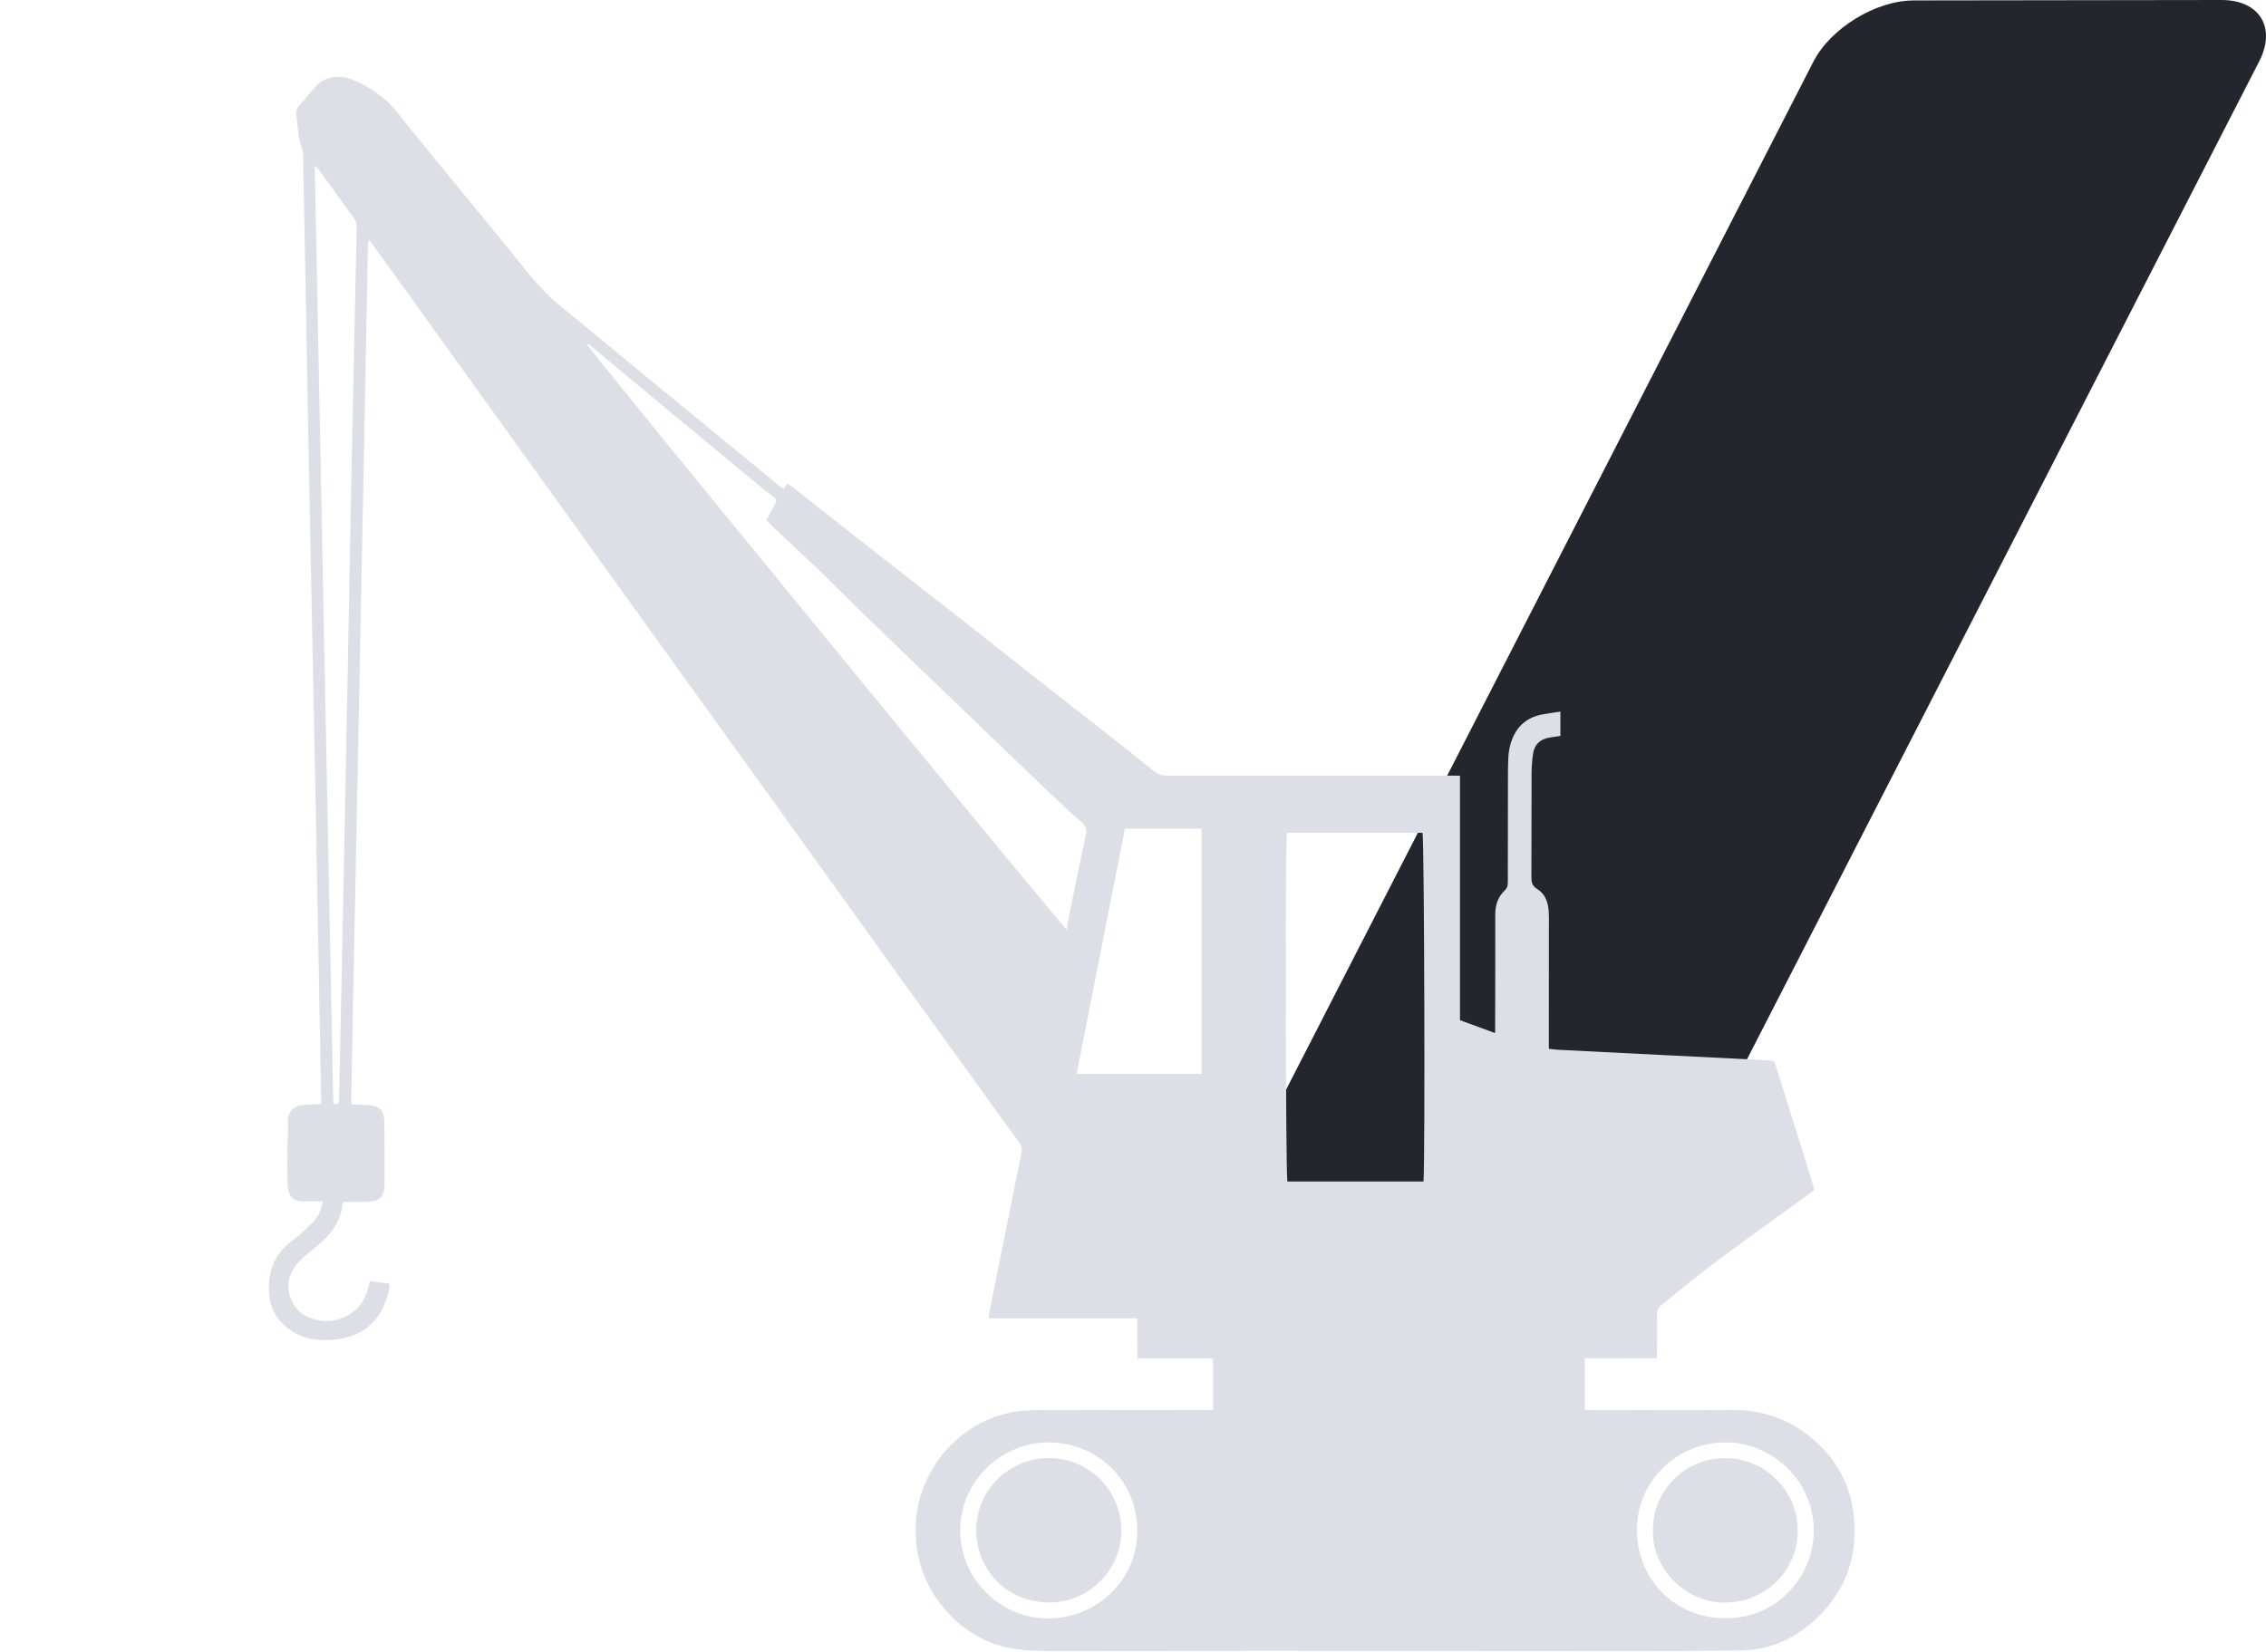
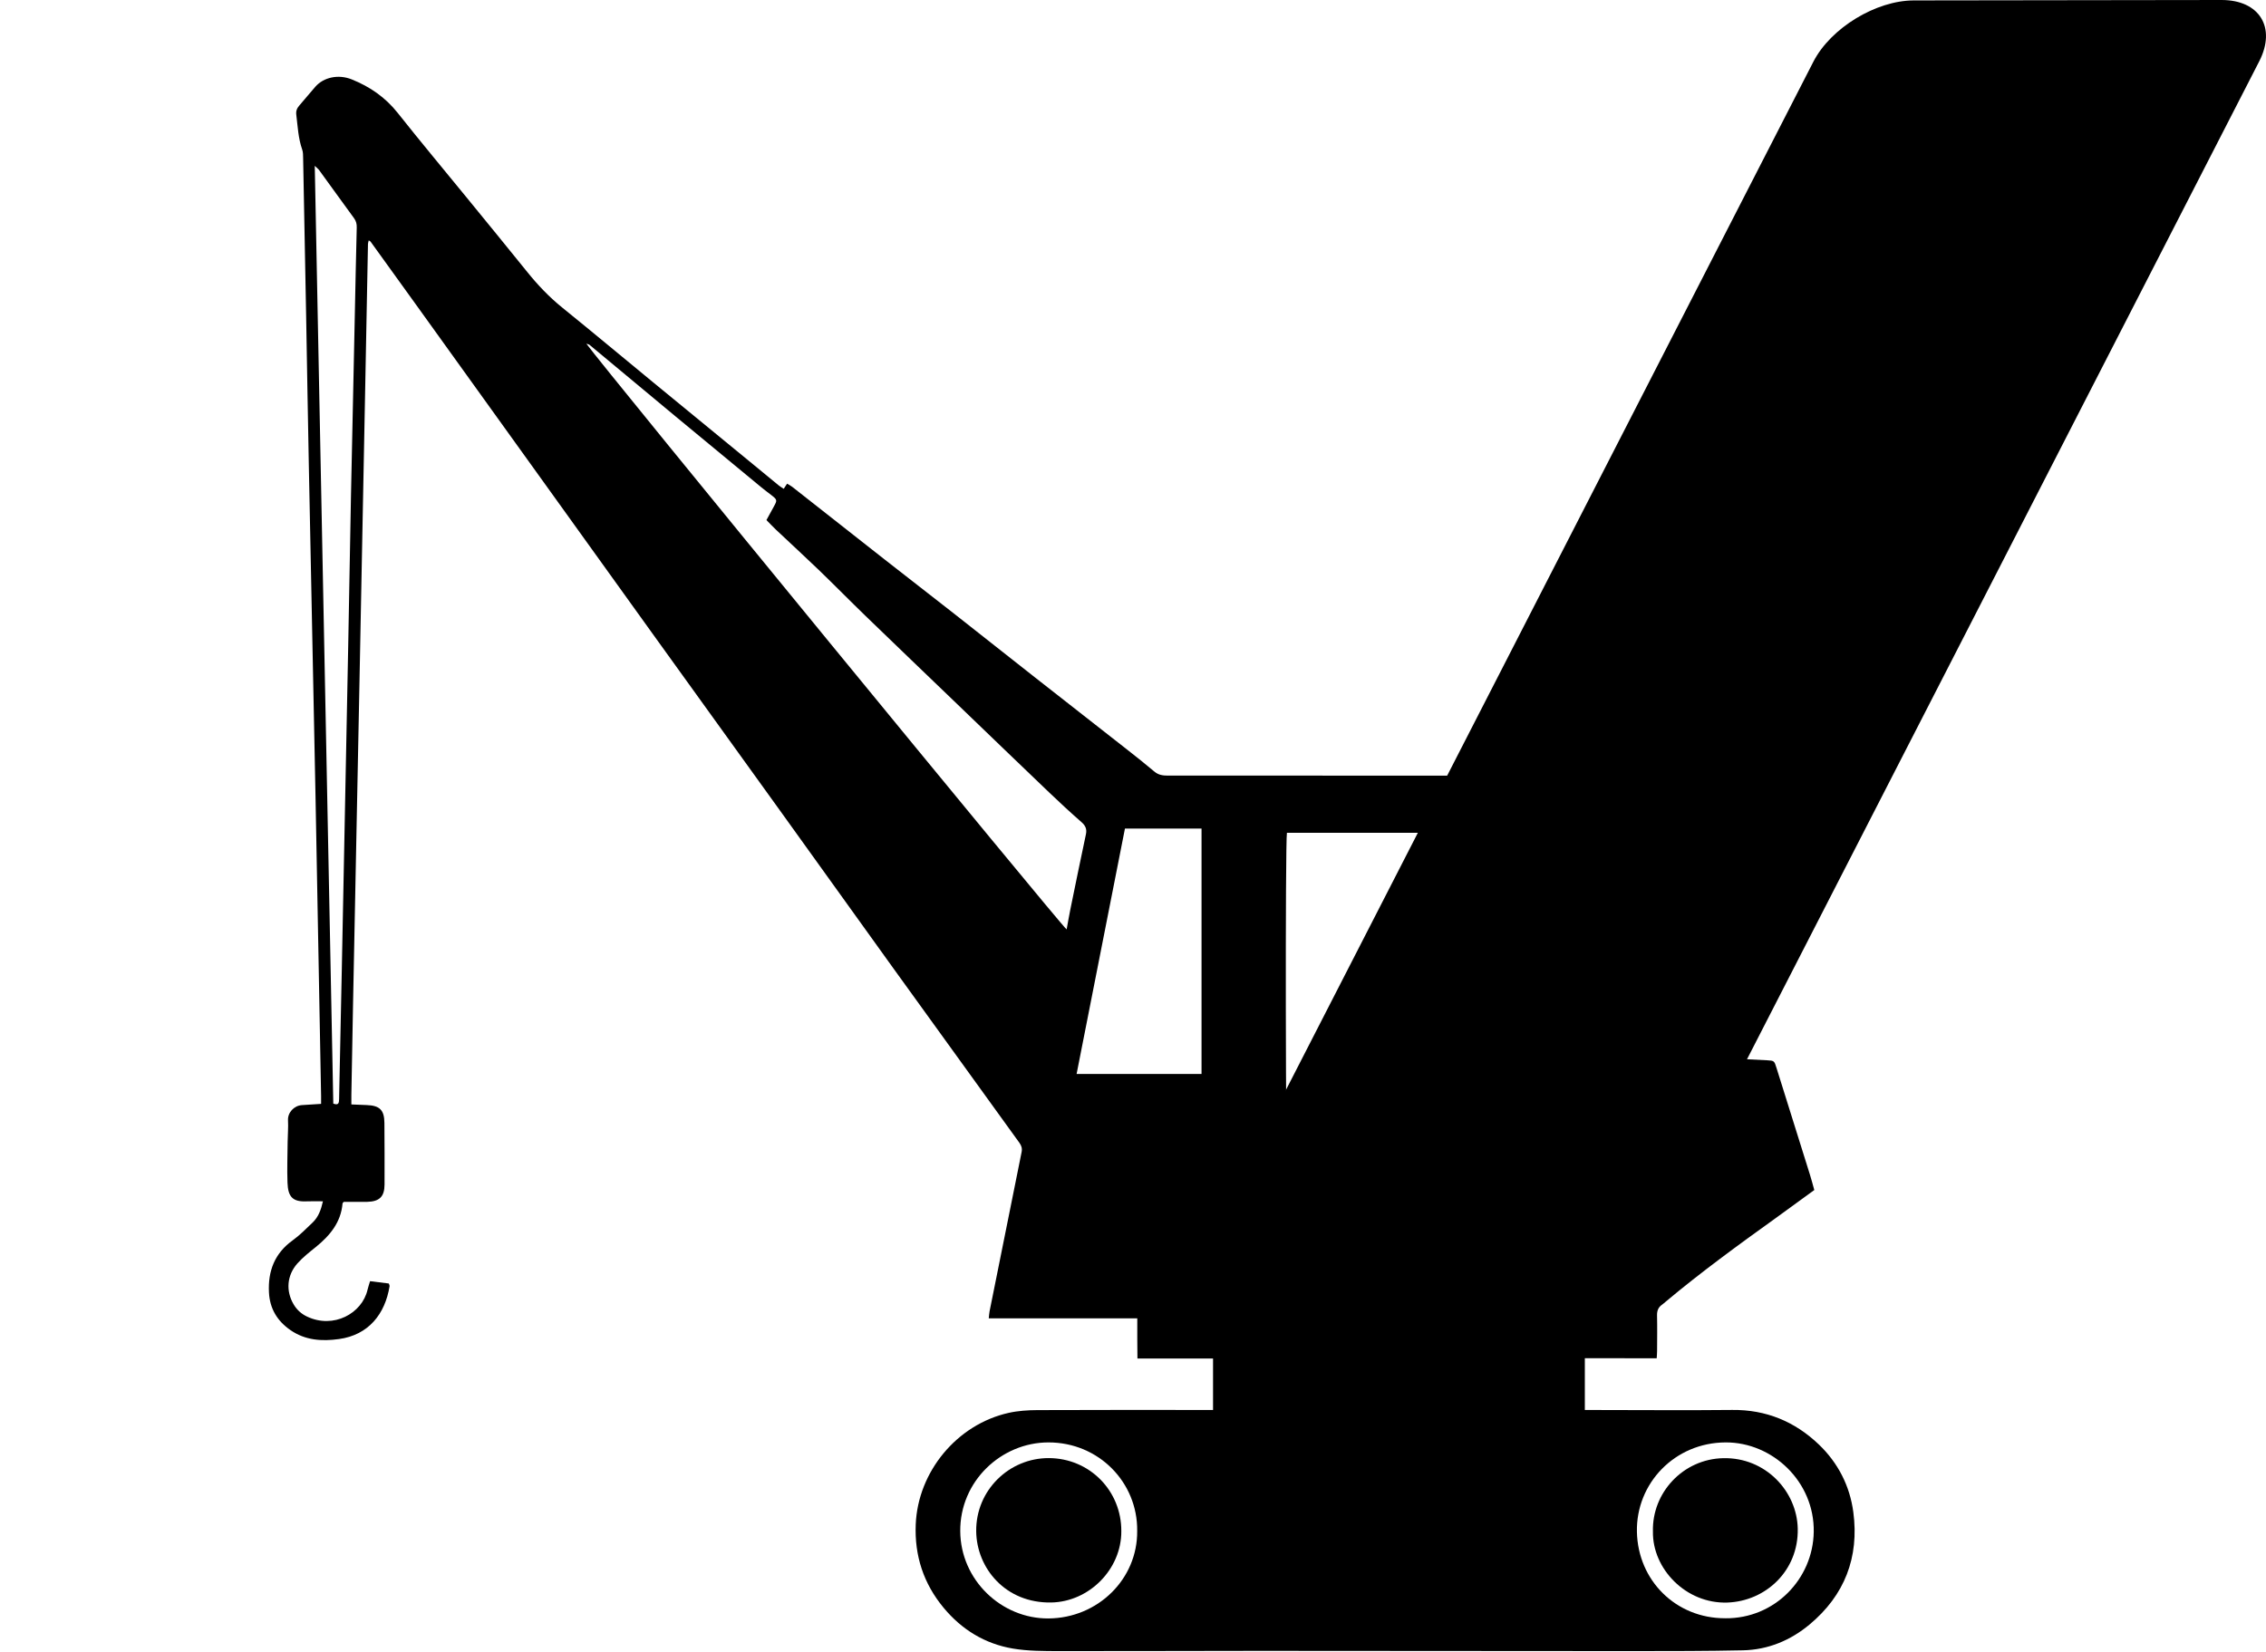
- <svg xmlns="http://www.w3.org/2000/svg" viewBox="0 0 118 86" fill="none">
-   <path d="M115.687 -2.30345e-06C117.662 -2.38983e-06 118.544 1.433 117.651 3.187L86.54 63.813C85.635 65.567 83.28 67 81.304 67L65.318 67C63.342 67 62.449 65.567 63.353 63.813L94.432 3.21C95.336 1.455 97.692 0.022 99.667 0.022L115.687 -2.30345e-06Z" fill="#23262D" />
-   <path d="M82.53 73.441C82.735 73.441 82.924 73.441 83.113 73.441C85.478 73.442 87.843 73.463 90.207 73.438C91.97 73.419 93.469 74.045 94.716 75.238C95.712 76.193 96.329 77.39 96.511 78.765C96.821 81.12 96.056 83.093 94.231 84.614C93.24 85.441 92.068 85.931 90.758 85.958C88.876 85.998 86.992 85.999 85.109 85.999C78.606 85.998 72.104 85.987 65.601 85.986C62.123 85.985 58.645 86.005 55.167 85.999C54.358 85.997 53.535 86 52.742 85.866C51.285 85.619 50.081 84.879 49.135 83.738C48.091 82.478 47.619 81.028 47.686 79.399C47.8 76.653 49.831 74.195 52.517 73.592C53.008 73.482 53.525 73.448 54.03 73.446C56.889 73.433 59.749 73.439 62.608 73.439C62.784 73.439 62.96 73.439 63.168 73.439V70.76H59.231C59.228 70.394 59.225 70.058 59.223 69.724C59.222 69.385 59.223 69.046 59.223 68.667H51.489C51.506 68.517 51.51 68.411 51.53 68.307C52.084 65.542 52.638 62.776 53.198 60.012C53.238 59.819 53.194 59.674 53.081 59.519C50.887 56.486 48.695 53.453 46.507 50.416C44.528 47.668 42.557 44.915 40.58 42.166C38.378 39.105 36.171 36.048 33.969 32.988C31.999 30.251 30.033 27.51 28.065 24.772C25.937 21.811 23.808 18.849 21.679 15.889C20.887 14.787 20.093 13.686 19.298 12.586C19.284 12.566 19.255 12.556 19.202 12.52C19.186 12.59 19.163 12.647 19.162 12.704C19.117 14.991 19.074 17.277 19.03 19.564C18.927 24.878 18.825 30.192 18.72 35.505C18.61 41.106 18.495 46.708 18.384 52.309C18.353 53.884 18.326 55.459 18.297 57.034C18.295 57.182 18.297 57.331 18.297 57.525C18.585 57.537 18.841 57.549 19.096 57.558C19.773 57.582 20.013 57.817 20.018 58.489C20.026 59.558 20.029 60.626 20.025 61.694C20.023 62.328 19.76 62.584 19.119 62.599C18.913 62.603 18.706 62.6 18.5 62.6C18.296 62.6 18.091 62.6 17.903 62.6C17.87 62.639 17.84 62.658 17.838 62.679C17.755 63.672 17.177 64.36 16.44 64.957C16.11 65.223 15.77 65.489 15.49 65.803C14.934 66.428 14.88 67.244 15.291 67.94C15.457 68.221 15.688 68.431 15.979 68.57C17.369 69.236 18.857 68.408 19.139 67.178C19.172 67.034 19.223 66.893 19.271 66.731C19.61 66.773 19.932 66.813 20.248 66.852C20.267 66.918 20.293 66.959 20.287 66.994C20.051 68.441 19.196 69.533 17.651 69.746C16.764 69.869 15.898 69.816 15.121 69.277C14.429 68.797 14.048 68.152 14.006 67.318C13.949 66.206 14.3 65.281 15.239 64.605C15.616 64.334 15.944 63.996 16.282 63.674C16.578 63.39 16.715 63.021 16.817 62.571C16.518 62.571 16.247 62.56 15.978 62.573C15.237 62.609 14.998 62.337 14.971 61.6C14.945 60.889 14.972 60.175 14.979 59.463C14.983 59.094 15.018 58.722 14.998 58.355C14.975 57.951 15.31 57.587 15.724 57.56C16.038 57.54 16.353 57.52 16.721 57.496C16.721 57.355 16.723 57.223 16.721 57.091C16.625 51.9 16.532 46.709 16.431 41.519C16.318 35.739 16.195 29.96 16.081 24.18C16.029 21.605 15.989 19.03 15.942 16.456C15.891 13.716 15.839 10.978 15.785 8.239C15.782 8.089 15.786 7.929 15.737 7.792C15.53 7.202 15.504 6.585 15.429 5.974C15.404 5.775 15.467 5.633 15.591 5.491C15.87 5.171 16.138 4.841 16.418 4.521C16.855 4.021 17.621 3.857 18.313 4.134C19.258 4.513 20.067 5.069 20.71 5.881C21.876 7.354 23.082 8.795 24.269 10.25C25.335 11.557 26.405 12.86 27.463 14.174C28.007 14.848 28.596 15.469 29.273 16.016C30.883 17.319 32.472 18.648 34.072 19.963C35.8 21.384 37.529 22.8 39.258 24.219C39.693 24.576 40.125 24.936 40.561 25.291C40.633 25.35 40.716 25.396 40.812 25.46C40.872 25.368 40.922 25.292 40.987 25.192C41.078 25.247 41.175 25.295 41.258 25.36C42.866 26.622 44.47 27.89 46.079 29.151C47.277 30.091 48.483 31.02 49.681 31.961C51.095 33.07 52.502 34.189 53.915 35.299C55.501 36.544 57.091 37.783 58.677 39.029C59.163 39.41 59.647 39.794 60.118 40.192C60.326 40.367 60.557 40.398 60.809 40.398C62.115 40.396 63.42 40.396 64.727 40.397C68.343 40.398 71.958 40.4 75.574 40.401C75.71 40.401 75.847 40.401 76.027 40.401V53.138C76.64 53.362 77.225 53.577 77.858 53.808C77.858 53.626 77.858 53.481 77.858 53.336C77.861 51.432 77.871 49.528 77.865 47.624C77.863 47.129 78.009 46.706 78.368 46.369C78.534 46.213 78.519 46.028 78.519 45.839C78.522 44.14 78.523 42.441 78.525 40.743C78.526 40.345 78.523 39.948 78.54 39.551C78.55 39.32 78.576 39.085 78.632 38.861C78.859 37.954 79.409 37.368 80.357 37.203C80.64 37.154 80.925 37.116 81.256 37.065V38.33C81.077 38.358 80.876 38.388 80.675 38.42C80.208 38.496 79.903 38.782 79.836 39.244C79.789 39.568 79.757 39.898 79.755 40.225C79.748 42.047 79.753 43.869 79.747 45.691C79.746 45.952 79.786 46.145 80.044 46.302C80.463 46.556 80.615 46.989 80.646 47.459C80.665 47.745 80.657 48.034 80.657 48.322C80.657 50.253 80.656 52.185 80.655 54.116C80.655 54.278 80.655 54.439 80.655 54.626C80.841 54.647 80.987 54.671 81.133 54.678C82.987 54.773 84.84 54.865 86.693 54.958C88.464 55.046 90.235 55.133 92.006 55.224C92.396 55.245 92.394 55.253 92.511 55.627C93.092 57.482 93.674 59.336 94.253 61.191C94.335 61.451 94.402 61.715 94.478 61.984C93.801 62.477 93.14 62.963 92.474 63.442C90.522 64.843 88.581 66.257 86.739 67.8C86.676 67.853 86.615 67.91 86.548 67.957C86.35 68.094 86.283 68.276 86.289 68.519C86.304 69.135 86.293 69.751 86.291 70.368C86.291 70.476 86.281 70.583 86.272 70.746C85.852 70.746 85.446 70.747 85.04 70.746C84.627 70.746 84.215 70.743 83.803 70.743C83.391 70.742 82.98 70.743 82.529 70.743V73.442L82.53 73.441ZM74.129 61.538C74.216 60.267 74.168 43.704 74.077 43.376H67.016C66.924 43.903 66.948 61.212 67.04 61.538H74.129H74.129ZM55.544 48.409C55.61 48.05 55.669 47.705 55.739 47.361C56.005 46.06 56.27 44.76 56.547 43.462C56.607 43.184 56.528 43.005 56.317 42.821C55.739 42.315 55.176 41.793 54.621 41.263C53.035 39.746 51.456 38.223 49.875 36.702C48.273 35.162 46.669 33.626 45.073 32.082C44.255 31.29 43.457 30.477 42.638 29.687C41.907 28.983 41.159 28.298 40.421 27.602C40.245 27.435 40.08 27.258 39.912 27.088C40.049 26.837 40.166 26.621 40.285 26.406C40.485 26.047 40.483 26.034 40.148 25.773C39.986 25.646 39.819 25.525 39.66 25.394C38.159 24.154 36.656 22.915 35.157 21.671C33.669 20.436 32.185 19.197 30.698 17.961C30.668 17.936 30.62 17.932 30.534 17.901C31.368 19.07 55.192 48.137 55.544 48.41L55.544 48.409ZM62.569 55.938V43.155H58.581C57.741 47.419 56.905 51.666 56.063 55.938H62.569ZM17.356 57.485C17.517 57.537 17.632 57.542 17.651 57.362C17.66 57.28 17.659 57.197 17.661 57.115C17.707 54.925 17.754 52.734 17.798 50.544C17.91 44.904 18.023 39.262 18.133 33.622C18.183 31.034 18.224 28.446 18.276 25.859C18.34 22.683 18.41 19.507 18.478 16.331C18.51 14.838 18.538 13.346 18.577 11.854C18.582 11.666 18.546 11.515 18.433 11.361C17.825 10.532 17.227 9.696 16.622 8.865C16.574 8.798 16.503 8.746 16.391 8.638C16.714 24.963 17.035 41.211 17.356 57.485V57.485ZM89.841 84.289C92.417 84.315 94.409 82.239 94.449 79.793C94.493 77.174 92.304 75.122 89.866 75.129C87.204 75.136 85.19 77.268 85.241 79.785C85.292 82.323 87.275 84.297 89.841 84.288V84.289ZM59.218 79.733C59.246 77.223 57.226 75.124 54.59 75.129C52.143 75.134 49.983 77.144 50.004 79.758C50.025 82.303 52.15 84.311 54.592 84.298C57.163 84.285 59.247 82.249 59.218 79.733Z" fill="#DDDFE7" />
-   <path d="M86.075 79.773C86.02 77.757 87.635 75.994 89.74 75.95C91.942 75.903 93.575 77.675 93.616 79.618C93.663 81.816 91.942 83.403 89.946 83.47C87.8 83.541 86.044 81.719 86.075 79.773H86.075Z" fill="#DDDFE7" />
-   <path d="M58.392 79.753C58.401 81.737 56.718 83.43 54.743 83.467C52.36 83.511 50.856 81.678 50.835 79.756C50.812 77.617 52.557 75.939 54.617 75.946C56.738 75.953 58.402 77.645 58.392 79.753V79.753Z" fill="#DDDFE7" />
+ <svg xmlns="http://www.w3.org/2000/svg" viewBox="0 0 118 86">
+   <path d="M115.687 -2.30345e-06C117.662 -2.38983e-06 118.544 1.433 117.651 3.187L86.54 63.813C85.635 65.567 83.28 67 81.304 67L65.318 67C63.342 67 62.449 65.567 63.353 63.813L94.432 3.21C95.336 1.455 97.692 0.022 99.667 0.022L115.687 -2.30345e-06Z" />
+   <path d="M82.53 73.441C82.735 73.441 82.924 73.441 83.113 73.441C85.478 73.442 87.843 73.463 90.207 73.438C91.97 73.419 93.469 74.045 94.716 75.238C95.712 76.193 96.329 77.39 96.511 78.765C96.821 81.12 96.056 83.093 94.231 84.614C93.24 85.441 92.068 85.931 90.758 85.958C88.876 85.998 86.992 85.999 85.109 85.999C78.606 85.998 72.104 85.987 65.601 85.986C62.123 85.985 58.645 86.005 55.167 85.999C54.358 85.997 53.535 86 52.742 85.866C51.285 85.619 50.081 84.879 49.135 83.738C48.091 82.478 47.619 81.028 47.686 79.399C47.8 76.653 49.831 74.195 52.517 73.592C53.008 73.482 53.525 73.448 54.03 73.446C56.889 73.433 59.749 73.439 62.608 73.439C62.784 73.439 62.96 73.439 63.168 73.439V70.76H59.231C59.228 70.394 59.225 70.058 59.223 69.724C59.222 69.385 59.223 69.046 59.223 68.667H51.489C51.506 68.517 51.51 68.411 51.53 68.307C52.084 65.542 52.638 62.776 53.198 60.012C53.238 59.819 53.194 59.674 53.081 59.519C50.887 56.486 48.695 53.453 46.507 50.416C44.528 47.668 42.557 44.915 40.58 42.166C38.378 39.105 36.171 36.048 33.969 32.988C31.999 30.251 30.033 27.51 28.065 24.772C25.937 21.811 23.808 18.849 21.679 15.889C20.887 14.787 20.093 13.686 19.298 12.586C19.284 12.566 19.255 12.556 19.202 12.52C19.186 12.59 19.163 12.647 19.162 12.704C19.117 14.991 19.074 17.277 19.03 19.564C18.927 24.878 18.825 30.192 18.72 35.505C18.61 41.106 18.495 46.708 18.384 52.309C18.353 53.884 18.326 55.459 18.297 57.034C18.295 57.182 18.297 57.331 18.297 57.525C18.585 57.537 18.841 57.549 19.096 57.558C19.773 57.582 20.013 57.817 20.018 58.489C20.026 59.558 20.029 60.626 20.025 61.694C20.023 62.328 19.76 62.584 19.119 62.599C18.913 62.603 18.706 62.6 18.5 62.6C18.296 62.6 18.091 62.6 17.903 62.6C17.87 62.639 17.84 62.658 17.838 62.679C17.755 63.672 17.177 64.36 16.44 64.957C16.11 65.223 15.77 65.489 15.49 65.803C14.934 66.428 14.88 67.244 15.291 67.94C15.457 68.221 15.688 68.431 15.979 68.57C17.369 69.236 18.857 68.408 19.139 67.178C19.172 67.034 19.223 66.893 19.271 66.731C19.61 66.773 19.932 66.813 20.248 66.852C20.267 66.918 20.293 66.959 20.287 66.994C20.051 68.441 19.196 69.533 17.651 69.746C16.764 69.869 15.898 69.816 15.121 69.277C14.429 68.797 14.048 68.152 14.006 67.318C13.949 66.206 14.3 65.281 15.239 64.605C15.616 64.334 15.944 63.996 16.282 63.674C16.578 63.39 16.715 63.021 16.817 62.571C16.518 62.571 16.247 62.56 15.978 62.573C15.237 62.609 14.998 62.337 14.971 61.6C14.945 60.889 14.972 60.175 14.979 59.463C14.983 59.094 15.018 58.722 14.998 58.355C14.975 57.951 15.31 57.587 15.724 57.56C16.038 57.54 16.353 57.52 16.721 57.496C16.721 57.355 16.723 57.223 16.721 57.091C16.625 51.9 16.532 46.709 16.431 41.519C16.318 35.739 16.195 29.96 16.081 24.18C16.029 21.605 15.989 19.03 15.942 16.456C15.891 13.716 15.839 10.978 15.785 8.239C15.782 8.089 15.786 7.929 15.737 7.792C15.53 7.202 15.504 6.585 15.429 5.974C15.404 5.775 15.467 5.633 15.591 5.491C15.87 5.171 16.138 4.841 16.418 4.521C16.855 4.021 17.621 3.857 18.313 4.134C19.258 4.513 20.067 5.069 20.71 5.881C21.876 7.354 23.082 8.795 24.269 10.25C25.335 11.557 26.405 12.86 27.463 14.174C28.007 14.848 28.596 15.469 29.273 16.016C30.883 17.319 32.472 18.648 34.072 19.963C35.8 21.384 37.529 22.8 39.258 24.219C39.693 24.576 40.125 24.936 40.561 25.291C40.633 25.35 40.716 25.396 40.812 25.46C40.872 25.368 40.922 25.292 40.987 25.192C41.078 25.247 41.175 25.295 41.258 25.36C42.866 26.622 44.47 27.89 46.079 29.151C47.277 30.091 48.483 31.02 49.681 31.961C51.095 33.07 52.502 34.189 53.915 35.299C55.501 36.544 57.091 37.783 58.677 39.029C59.163 39.41 59.647 39.794 60.118 40.192C60.326 40.367 60.557 40.398 60.809 40.398C62.115 40.396 63.42 40.396 64.727 40.397C68.343 40.398 71.958 40.4 75.574 40.401C75.71 40.401 75.847 40.401 76.027 40.401V53.138C76.64 53.362 77.225 53.577 77.858 53.808C77.858 53.626 77.858 53.481 77.858 53.336C77.861 51.432 77.871 49.528 77.865 47.624C77.863 47.129 78.009 46.706 78.368 46.369C78.534 46.213 78.519 46.028 78.519 45.839C78.522 44.14 78.523 42.441 78.525 40.743C78.526 40.345 78.523 39.948 78.54 39.551C78.55 39.32 78.576 39.085 78.632 38.861C78.859 37.954 79.409 37.368 80.357 37.203C80.64 37.154 80.925 37.116 81.256 37.065V38.33C81.077 38.358 80.876 38.388 80.675 38.42C80.208 38.496 79.903 38.782 79.836 39.244C79.789 39.568 79.757 39.898 79.755 40.225C79.748 42.047 79.753 43.869 79.747 45.691C79.746 45.952 79.786 46.145 80.044 46.302C80.463 46.556 80.615 46.989 80.646 47.459C80.665 47.745 80.657 48.034 80.657 48.322C80.657 50.253 80.656 52.185 80.655 54.116C80.655 54.278 80.655 54.439 80.655 54.626C80.841 54.647 80.987 54.671 81.133 54.678C82.987 54.773 84.84 54.865 86.693 54.958C88.464 55.046 90.235 55.133 92.006 55.224C92.396 55.245 92.394 55.253 92.511 55.627C93.092 57.482 93.674 59.336 94.253 61.191C94.335 61.451 94.402 61.715 94.478 61.984C93.801 62.477 93.14 62.963 92.474 63.442C90.522 64.843 88.581 66.257 86.739 67.8C86.676 67.853 86.615 67.91 86.548 67.957C86.35 68.094 86.283 68.276 86.289 68.519C86.304 69.135 86.293 69.751 86.291 70.368C86.291 70.476 86.281 70.583 86.272 70.746C85.852 70.746 85.446 70.747 85.04 70.746C84.627 70.746 84.215 70.743 83.803 70.743C83.391 70.742 82.98 70.743 82.529 70.743V73.442L82.53 73.441ZM74.129 61.538C74.216 60.267 74.168 43.704 74.077 43.376H67.016C66.924 43.903 66.948 61.212 67.04 61.538H74.129H74.129ZM55.544 48.409C55.61 48.05 55.669 47.705 55.739 47.361C56.005 46.06 56.27 44.76 56.547 43.462C56.607 43.184 56.528 43.005 56.317 42.821C55.739 42.315 55.176 41.793 54.621 41.263C53.035 39.746 51.456 38.223 49.875 36.702C48.273 35.162 46.669 33.626 45.073 32.082C44.255 31.29 43.457 30.477 42.638 29.687C41.907 28.983 41.159 28.298 40.421 27.602C40.245 27.435 40.08 27.258 39.912 27.088C40.049 26.837 40.166 26.621 40.285 26.406C40.485 26.047 40.483 26.034 40.148 25.773C39.986 25.646 39.819 25.525 39.66 25.394C38.159 24.154 36.656 22.915 35.157 21.671C33.669 20.436 32.185 19.197 30.698 17.961C30.668 17.936 30.62 17.932 30.534 17.901C31.368 19.07 55.192 48.137 55.544 48.41L55.544 48.409ZM62.569 55.938V43.155H58.581C57.741 47.419 56.905 51.666 56.063 55.938H62.569ZM17.356 57.485C17.517 57.537 17.632 57.542 17.651 57.362C17.66 57.28 17.659 57.197 17.661 57.115C17.707 54.925 17.754 52.734 17.798 50.544C17.91 44.904 18.023 39.262 18.133 33.622C18.183 31.034 18.224 28.446 18.276 25.859C18.34 22.683 18.41 19.507 18.478 16.331C18.51 14.838 18.538 13.346 18.577 11.854C18.582 11.666 18.546 11.515 18.433 11.361C17.825 10.532 17.227 9.696 16.622 8.865C16.574 8.798 16.503 8.746 16.391 8.638C16.714 24.963 17.035 41.211 17.356 57.485V57.485ZM89.841 84.289C92.417 84.315 94.409 82.239 94.449 79.793C94.493 77.174 92.304 75.122 89.866 75.129C87.204 75.136 85.19 77.268 85.241 79.785C85.292 82.323 87.275 84.297 89.841 84.288V84.289ZM59.218 79.733C59.246 77.223 57.226 75.124 54.59 75.129C52.143 75.134 49.983 77.144 50.004 79.758C50.025 82.303 52.15 84.311 54.592 84.298C57.163 84.285 59.247 82.249 59.218 79.733Z" />
+   <path d="M86.075 79.773C86.02 77.757 87.635 75.994 89.74 75.95C91.942 75.903 93.575 77.675 93.616 79.618C93.663 81.816 91.942 83.403 89.946 83.47C87.8 83.541 86.044 81.719 86.075 79.773H86.075Z" />
+   <path d="M58.392 79.753C58.401 81.737 56.718 83.43 54.743 83.467C52.36 83.511 50.856 81.678 50.835 79.756C50.812 77.617 52.557 75.939 54.617 75.946C56.738 75.953 58.402 77.645 58.392 79.753V79.753Z" />
</svg>
